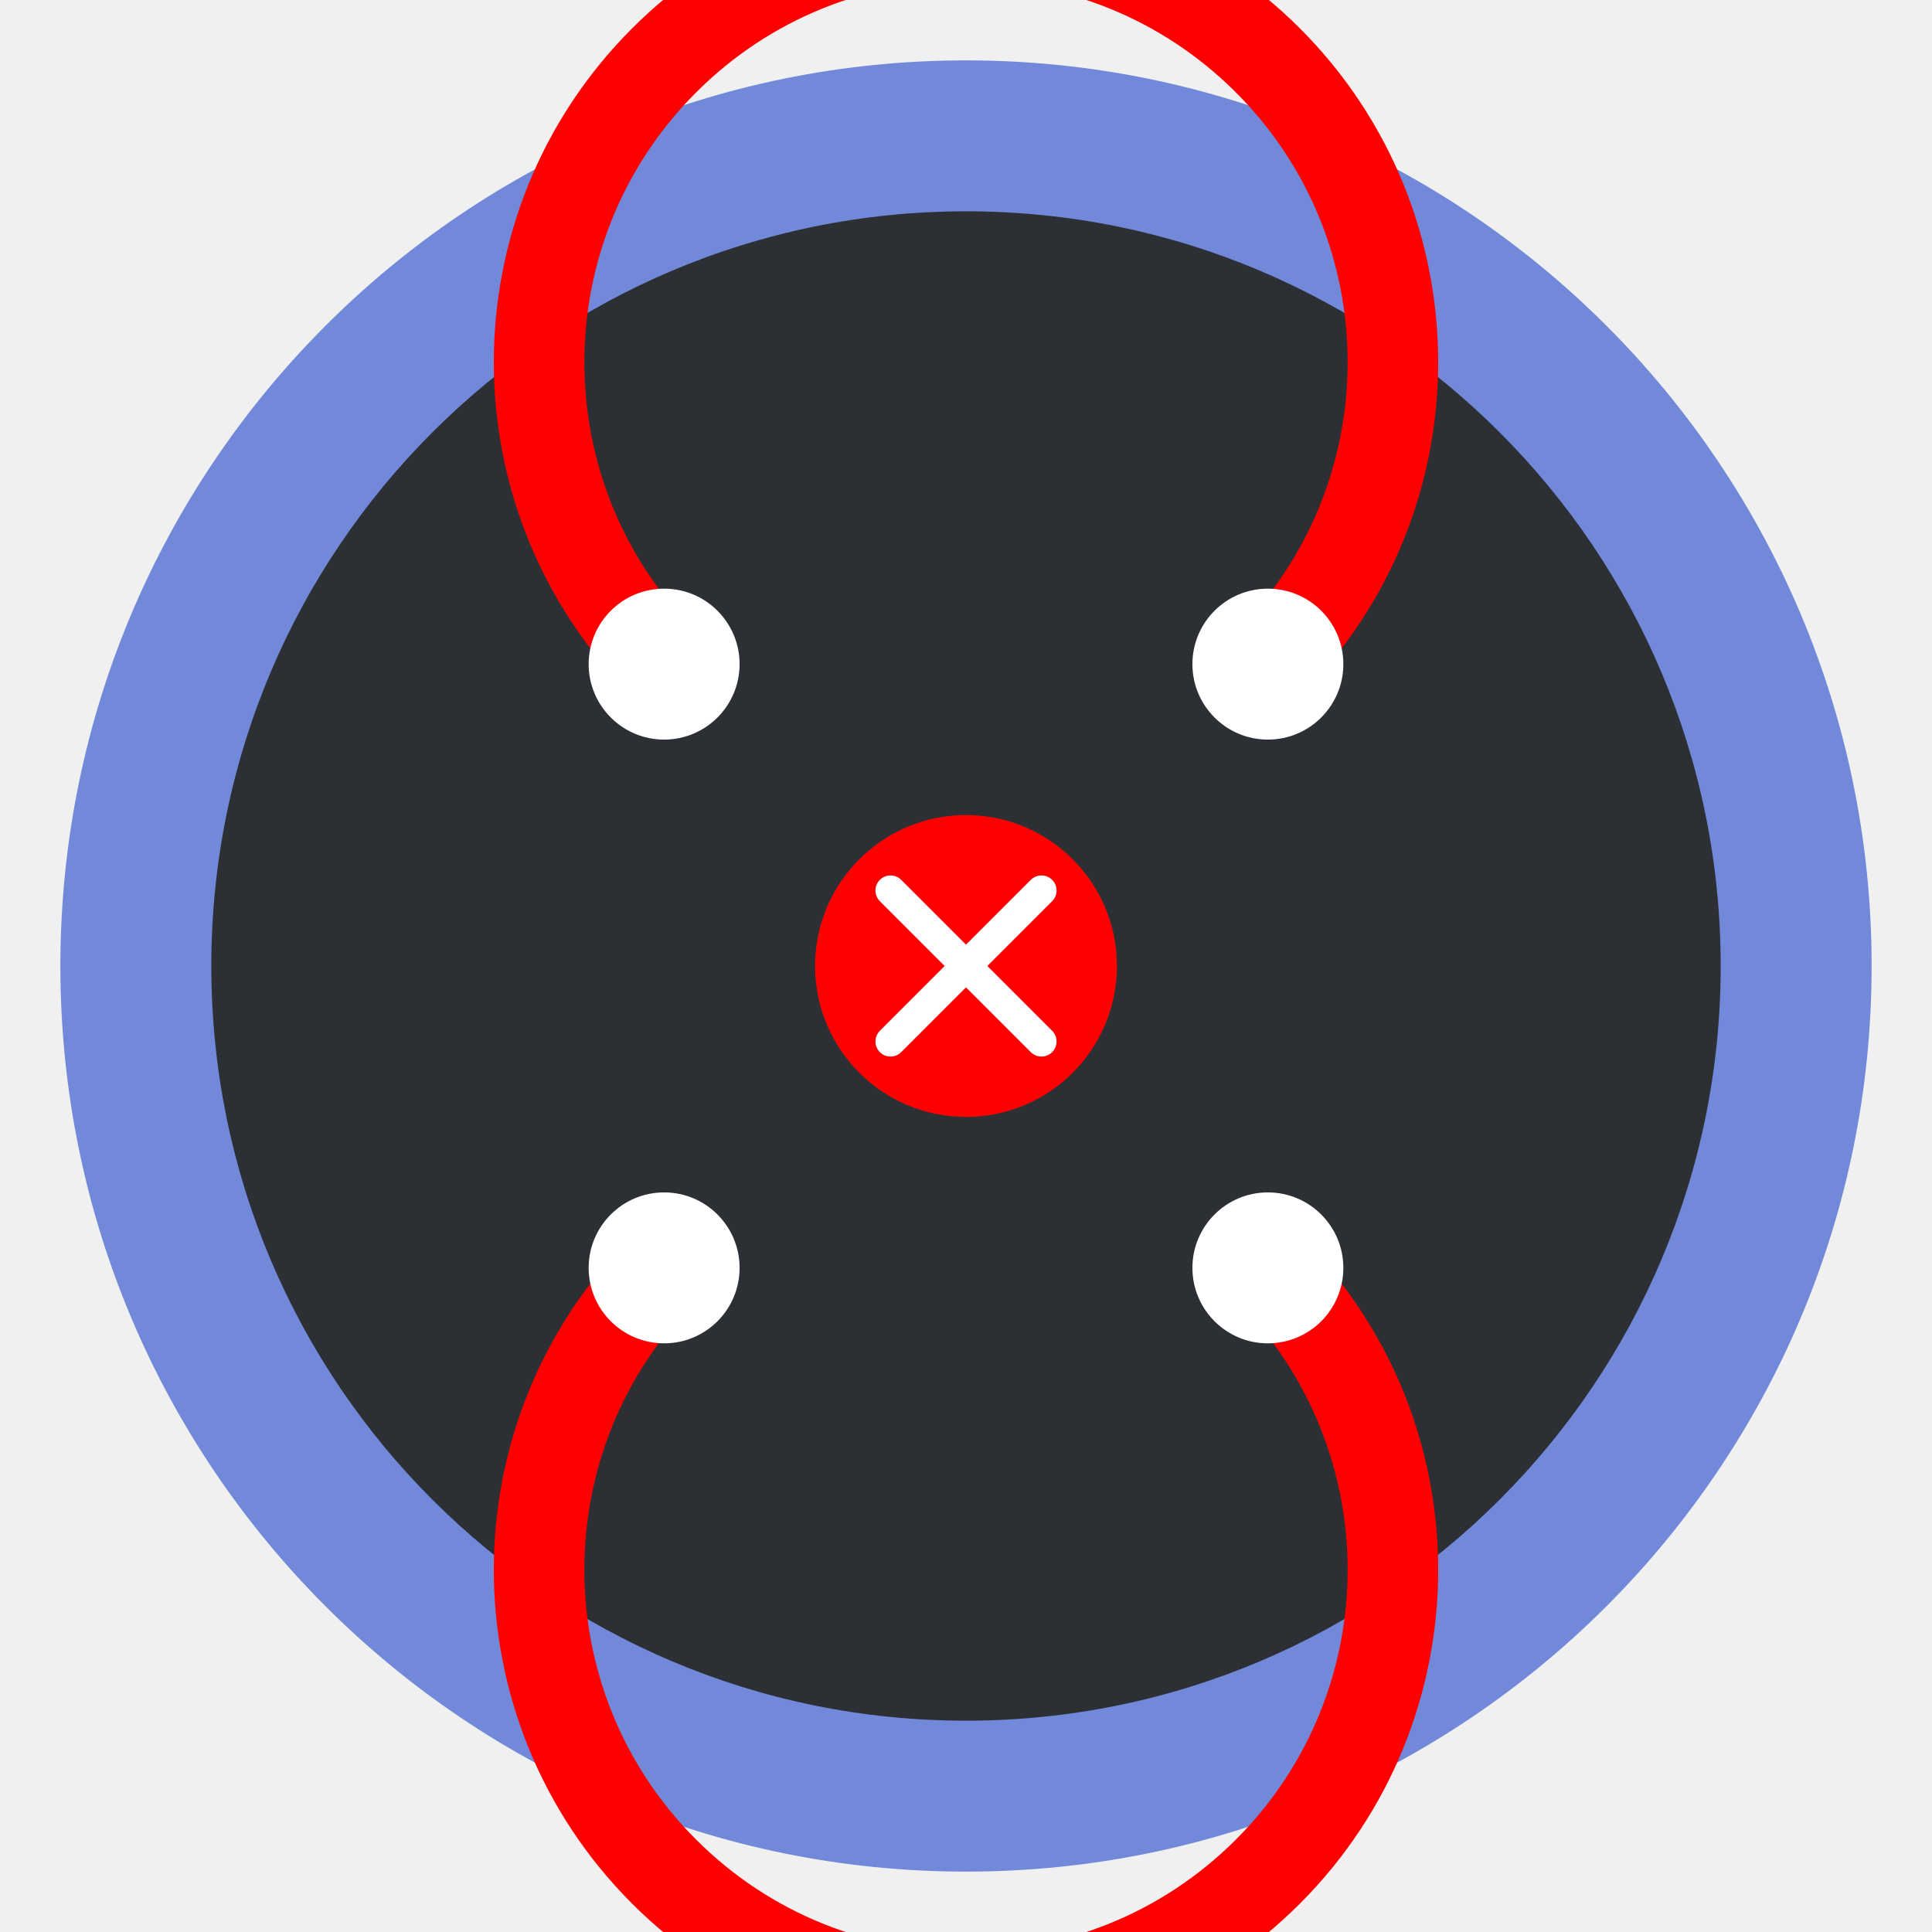
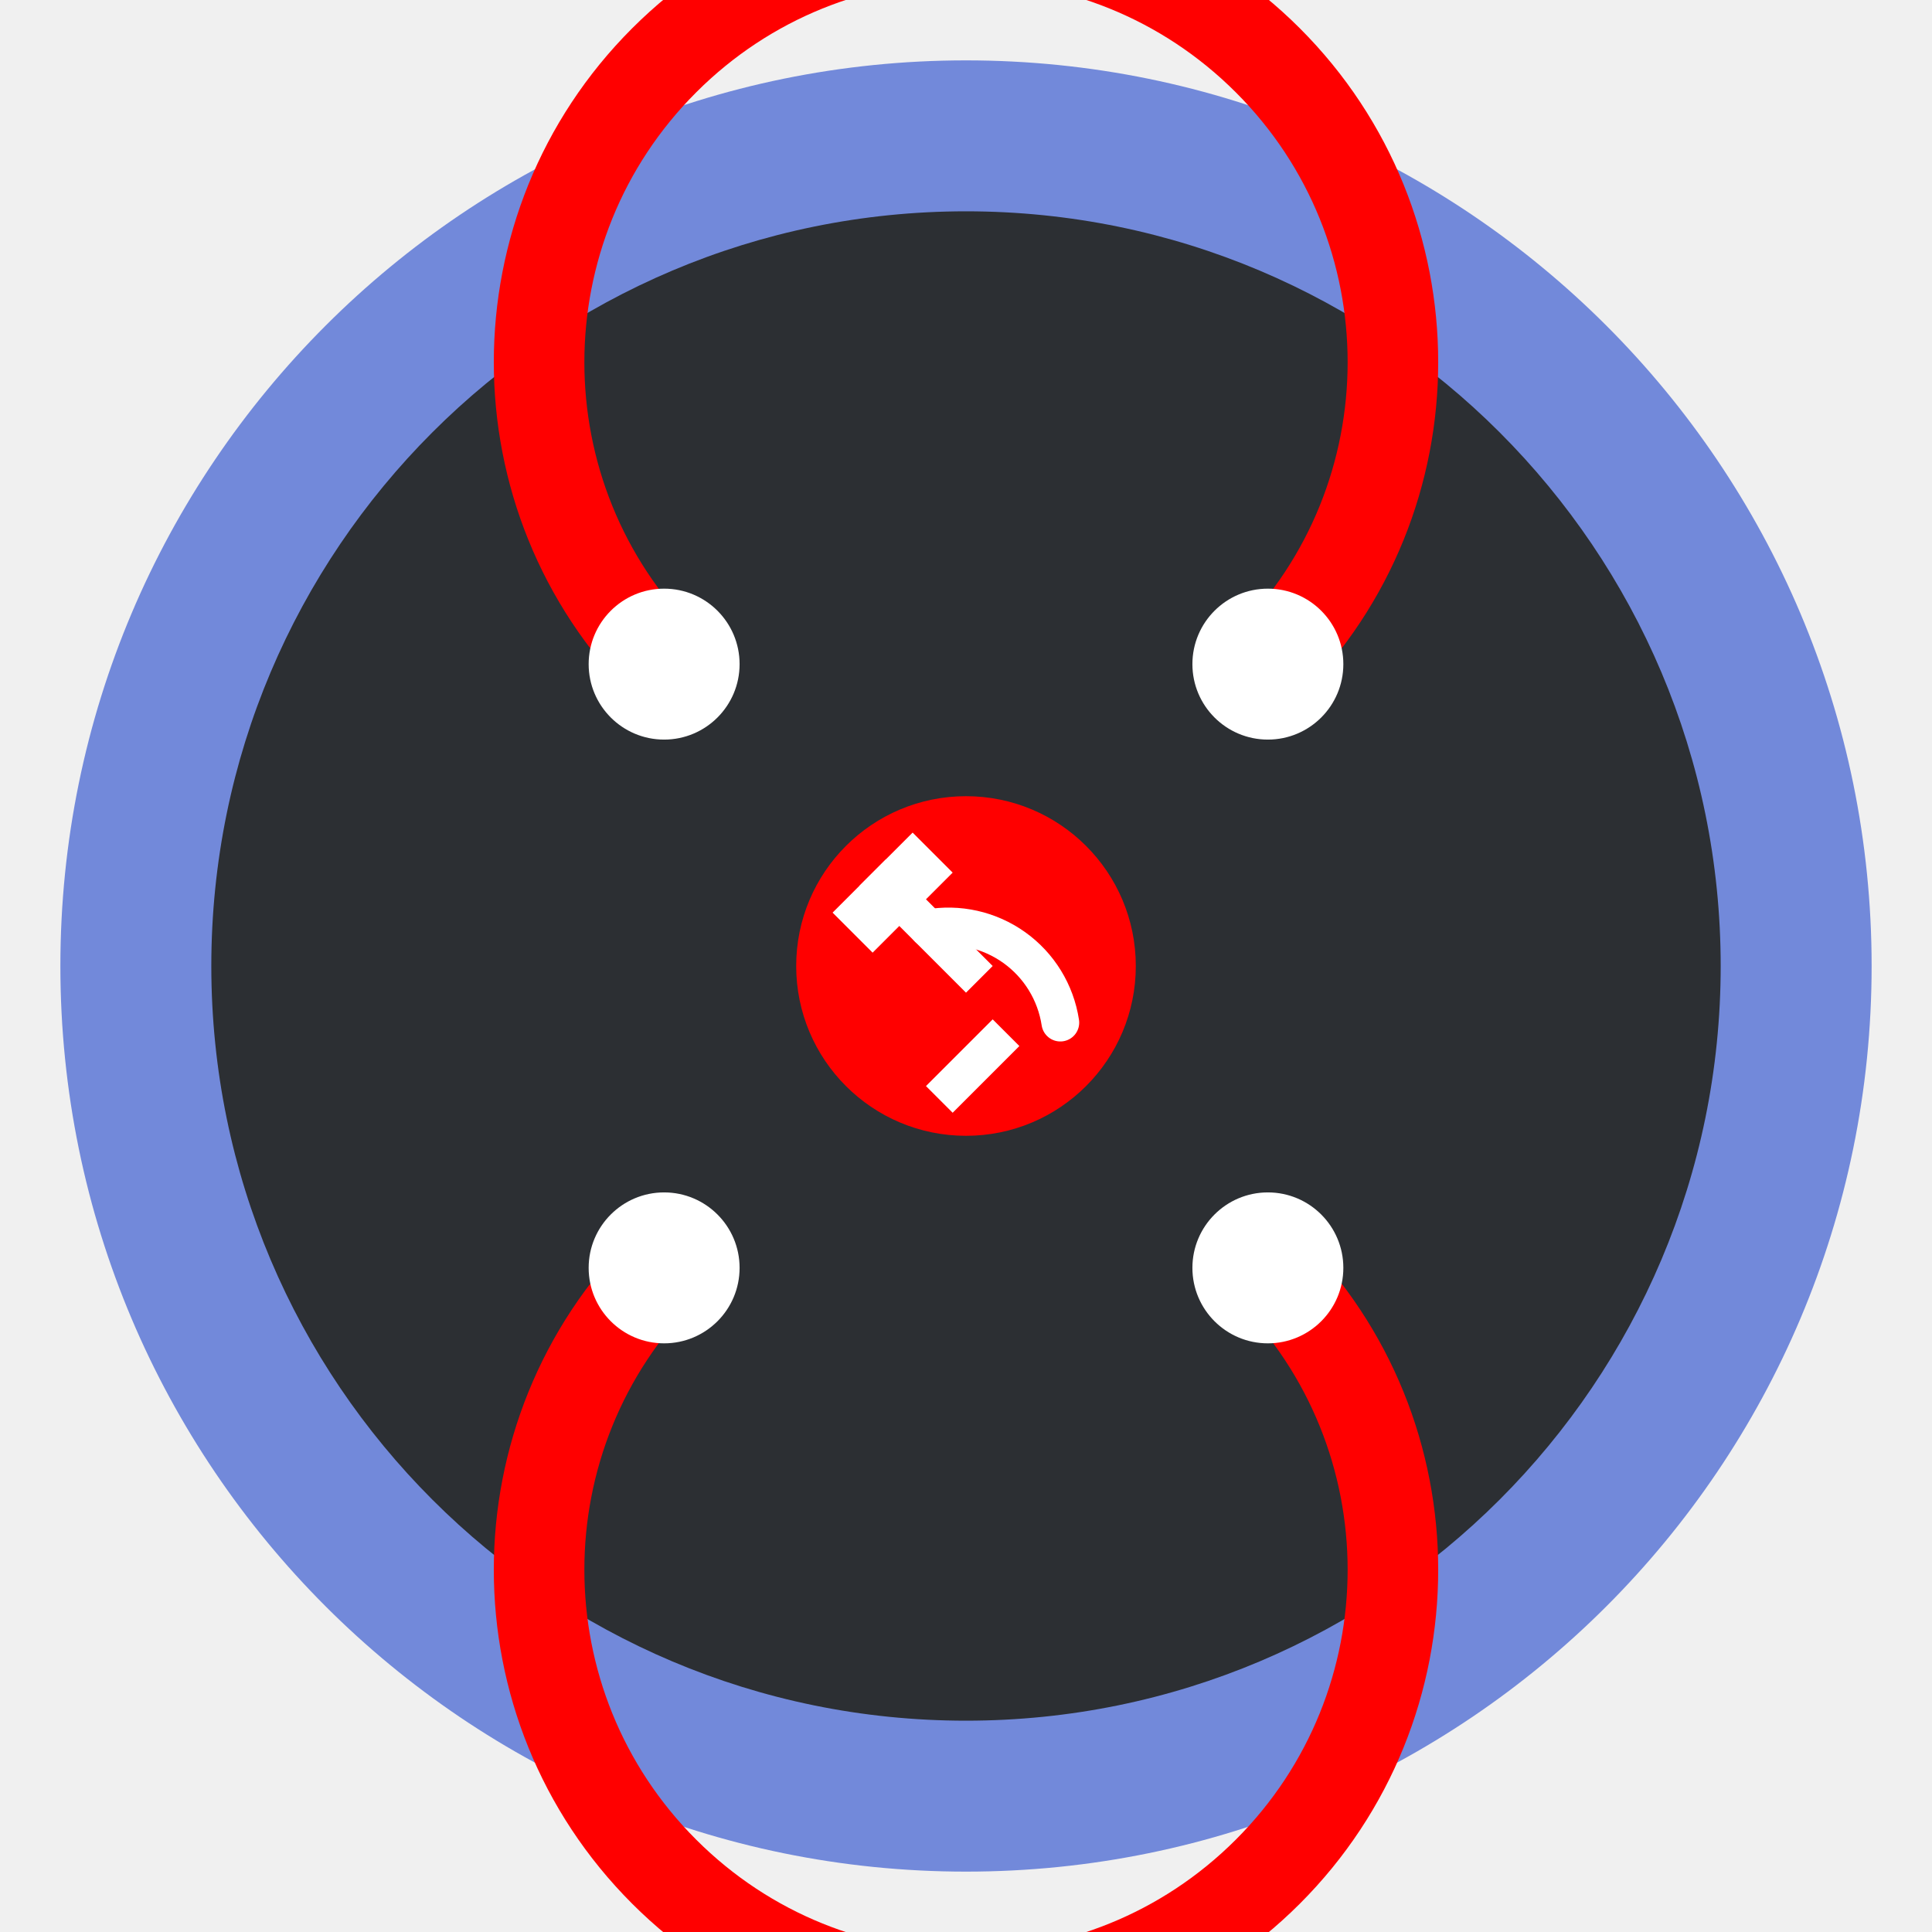
<svg xmlns="http://www.w3.org/2000/svg" width="512" height="512" viewBox="0 0 512 512" fill="none">
  <circle cx="256" cy="256" r="240" fill="#7289DA" />
  <circle cx="256" cy="256" r="200" fill="#2C2F33" />
  <g transform="translate(256 256)">
    <path d="M-80,-80 A113.137,113.137 0 1,1 80,-80" stroke="#FF0000" stroke-width="24" stroke-linecap="round" fill="none" />
    <path d="M80,80 A113.137,113.137 0 1,1 -80,80" stroke="#FF0000" stroke-width="24" stroke-linecap="round" fill="none" />
    <circle cx="-80" cy="-80" r="20" fill="#FFFFFF" />
    <circle cx="80" cy="-80" r="20" fill="#FFFFFF" />
    <circle cx="-80" cy="80" r="20" fill="#FFFFFF" />
    <circle cx="80" cy="80" r="20" fill="#FFFFFF" />
  </g>
  <g transform="translate(256 256)">
-     <circle cx="0" cy="0" r="40" fill="#FF0000" />
-     <line x1="-20" y1="-20" x2="20" y2="20" stroke="#FFFFFF" stroke-width="8" stroke-linecap="round" />
-     <line x1="-20" y1="20" x2="20" y2="-20" stroke="#FFFFFF" stroke-width="8" stroke-linecap="round" />
+     <circle cx="0" cy="0" r="45" fill="#FF0000" />
+     <g transform="rotate(-45)">
+       <rect x="-5" y="-35" width="10" height="40" fill="#FFFFFF" />
+       <rect x="-15" y="-35" width="30" height="15" fill="#FFFFFF" />
+     </g>
+     <path d="M-10,-10 A30,30 0 0,1 25,15" stroke="#FFFFFF" stroke-width="10" stroke-linecap="round" fill="none" />
+     <rect x="15" y="5" width="10" height="25" transform="rotate(45)" fill="#FFFFFF" />
  </g>
</svg>
